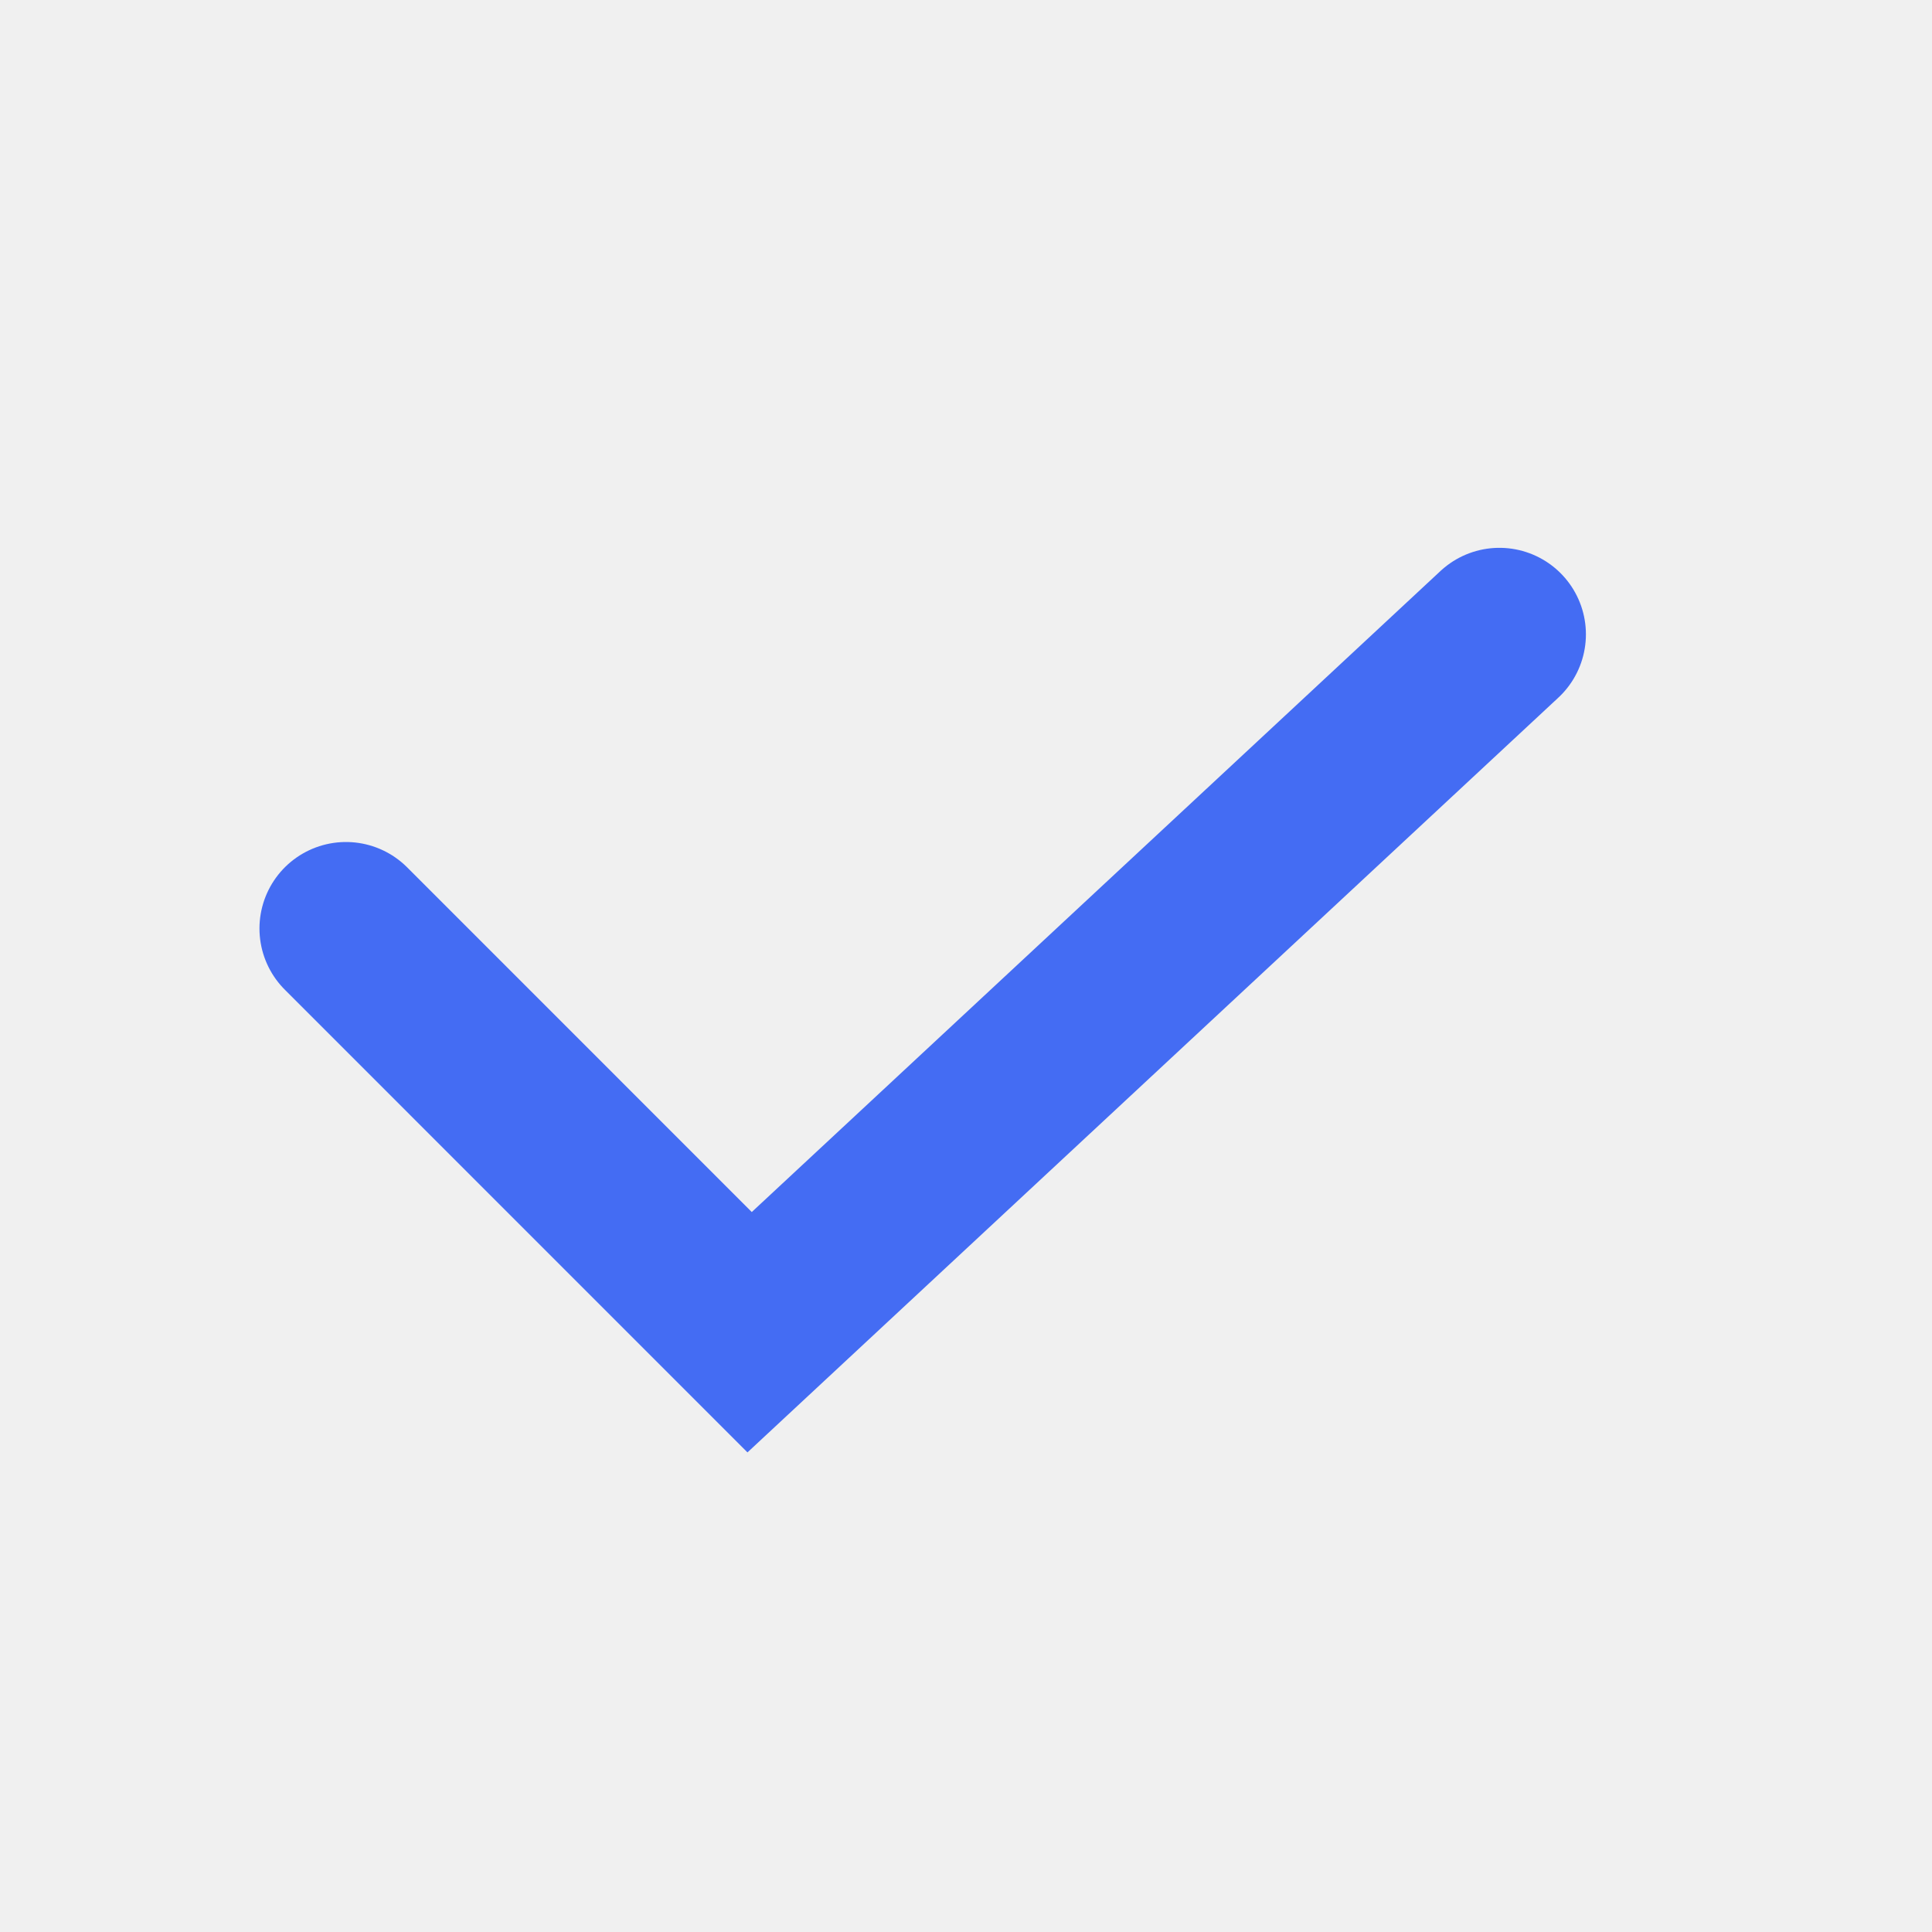
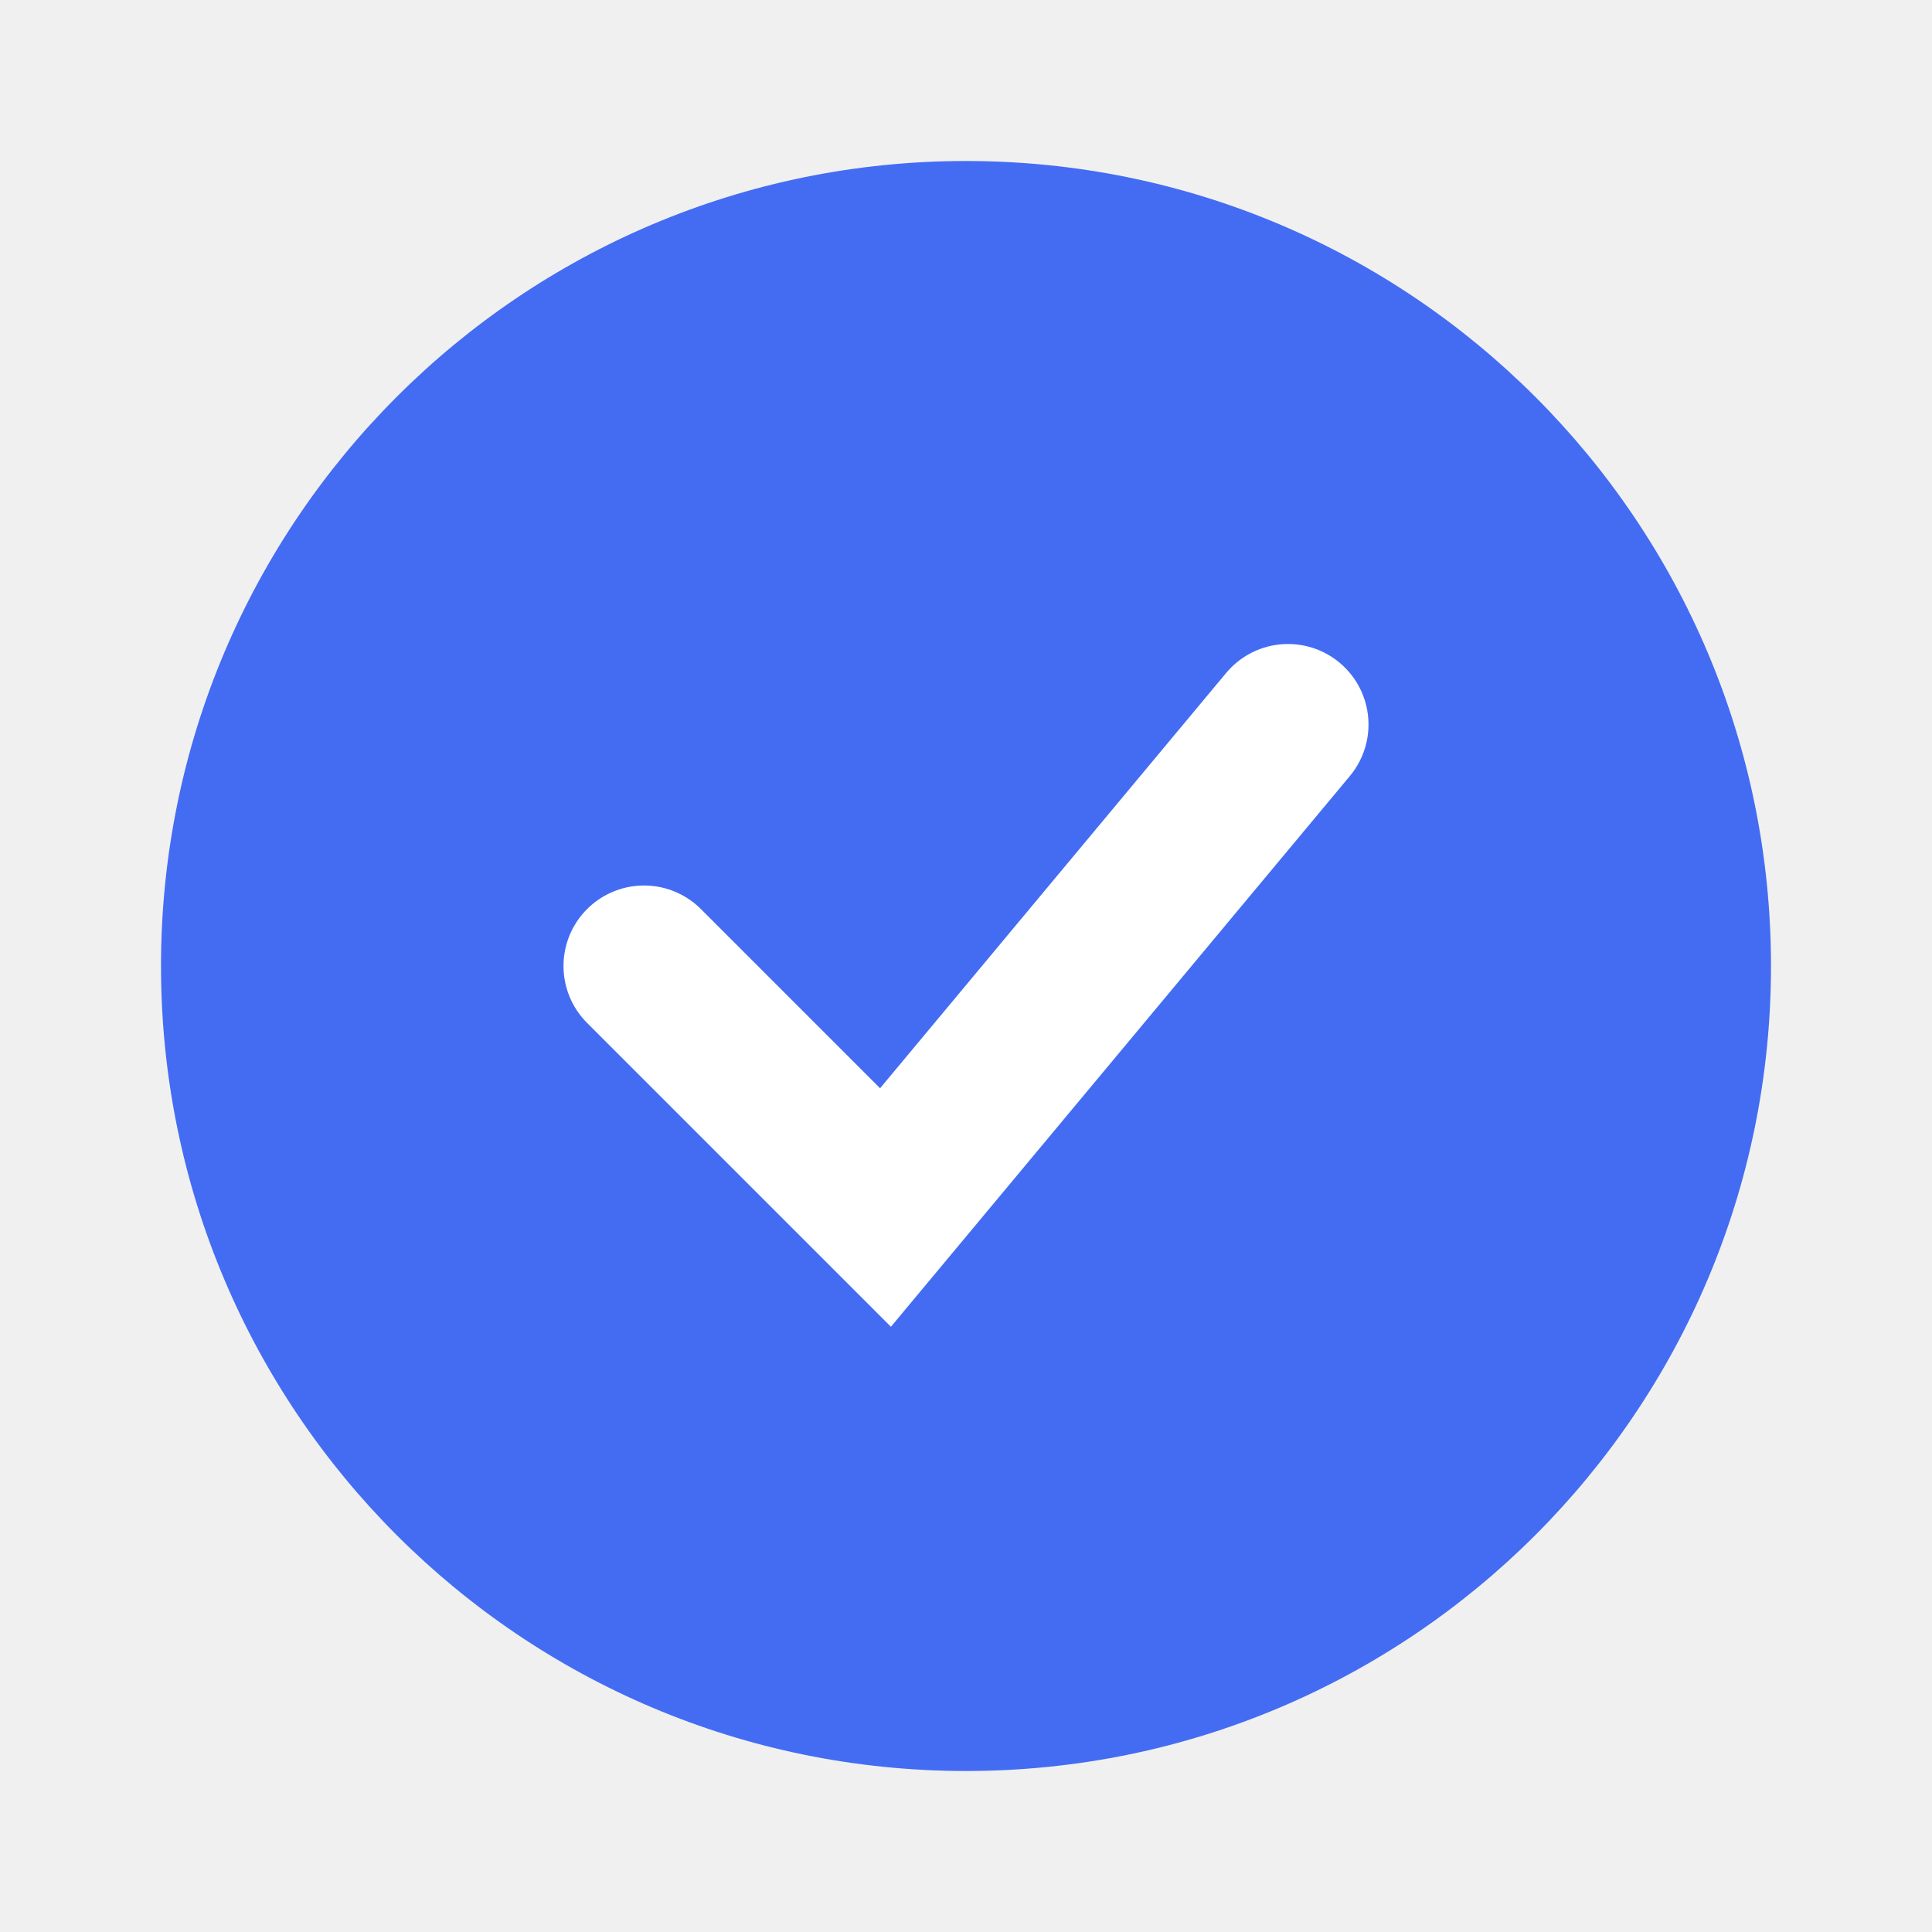
- <svg xmlns="http://www.w3.org/2000/svg" width="33.5" height="33.5">
-   <path fill="none" d="M0 0h31.1v31.1H0V0z" />
-   <path stroke="#446CF3" stroke-width="3" stroke-linecap="round" fill="none" d="m5.999 16.1 6.999 7 13.001-12.101" />
+ <svg xmlns="http://www.w3.org/2000/svg" width="24" height="24" viewBox="0 0 24 24">
+   <path style="fill:none" d="M0 0h24v24H0z" />
+   <rect x="2" y="2" width="20" height="20" rx="10" ry="10" style="fill:#446cf3" />
+   <path d="m39 62 3 3 5-6" transform="translate(-31 -50)" style="stroke:#fff;stroke-linecap:round;stroke-width:2px;fill-rule:evenodd;fill:none" />
</svg>
